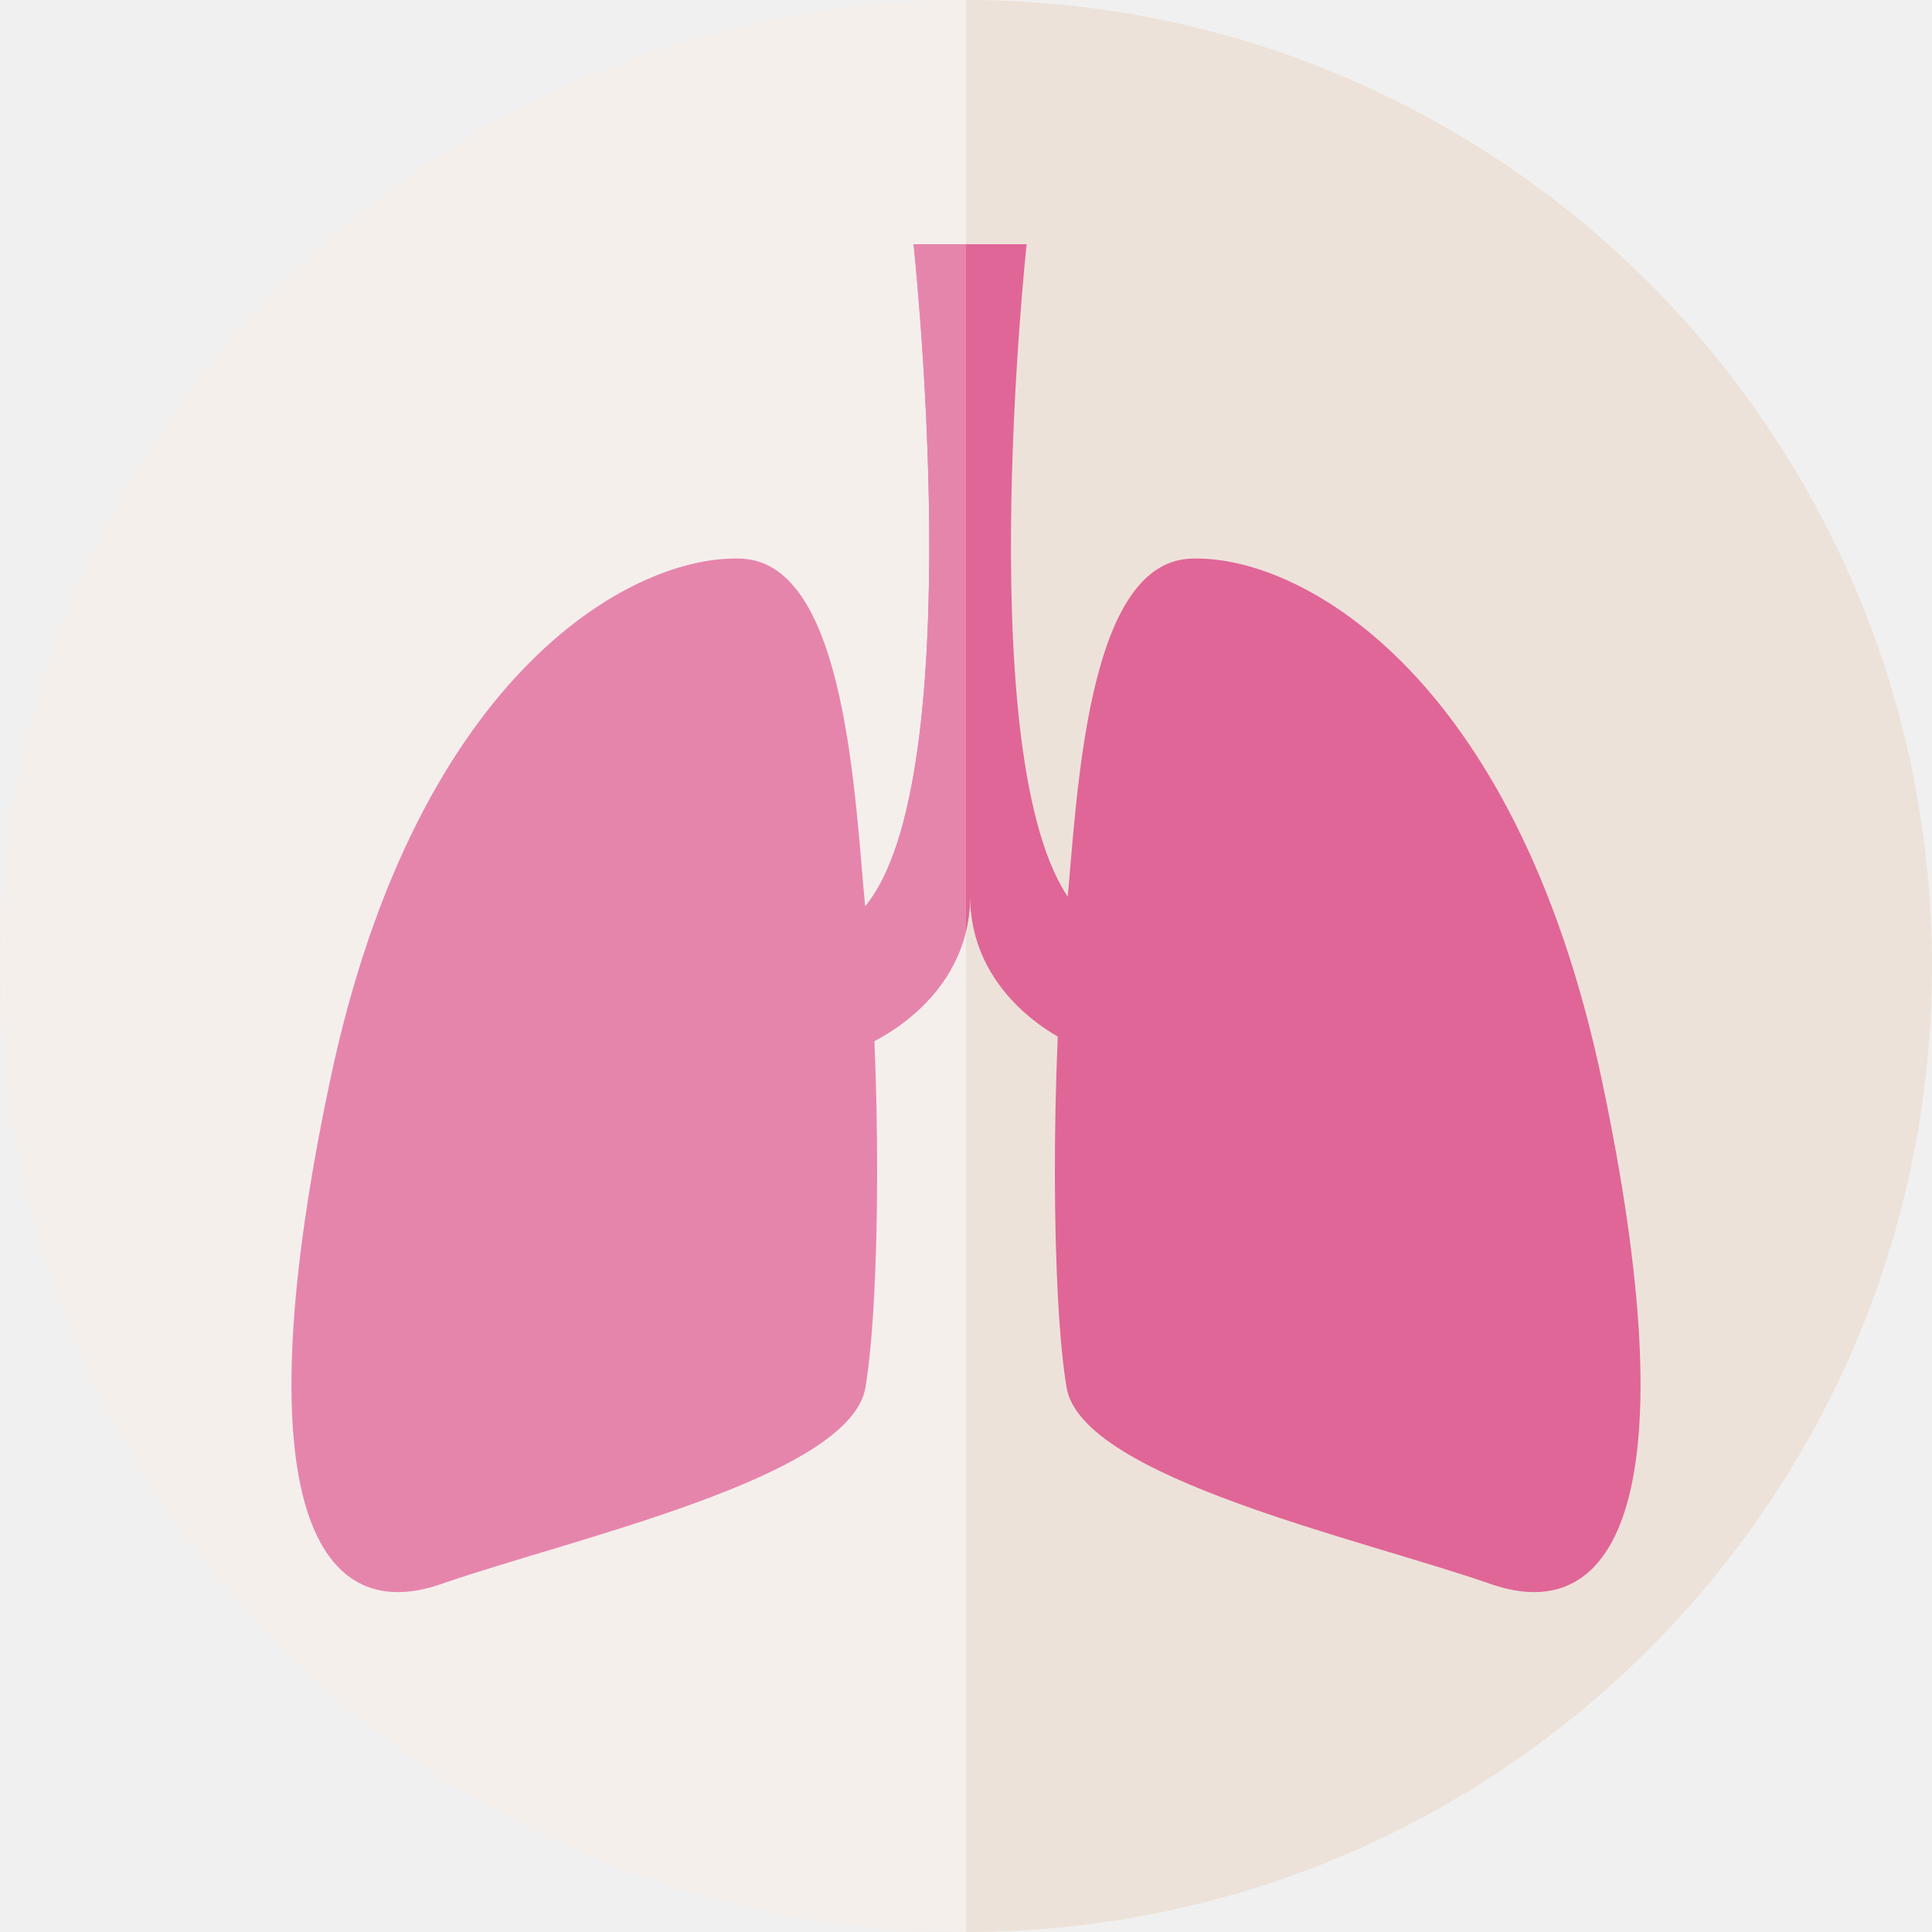
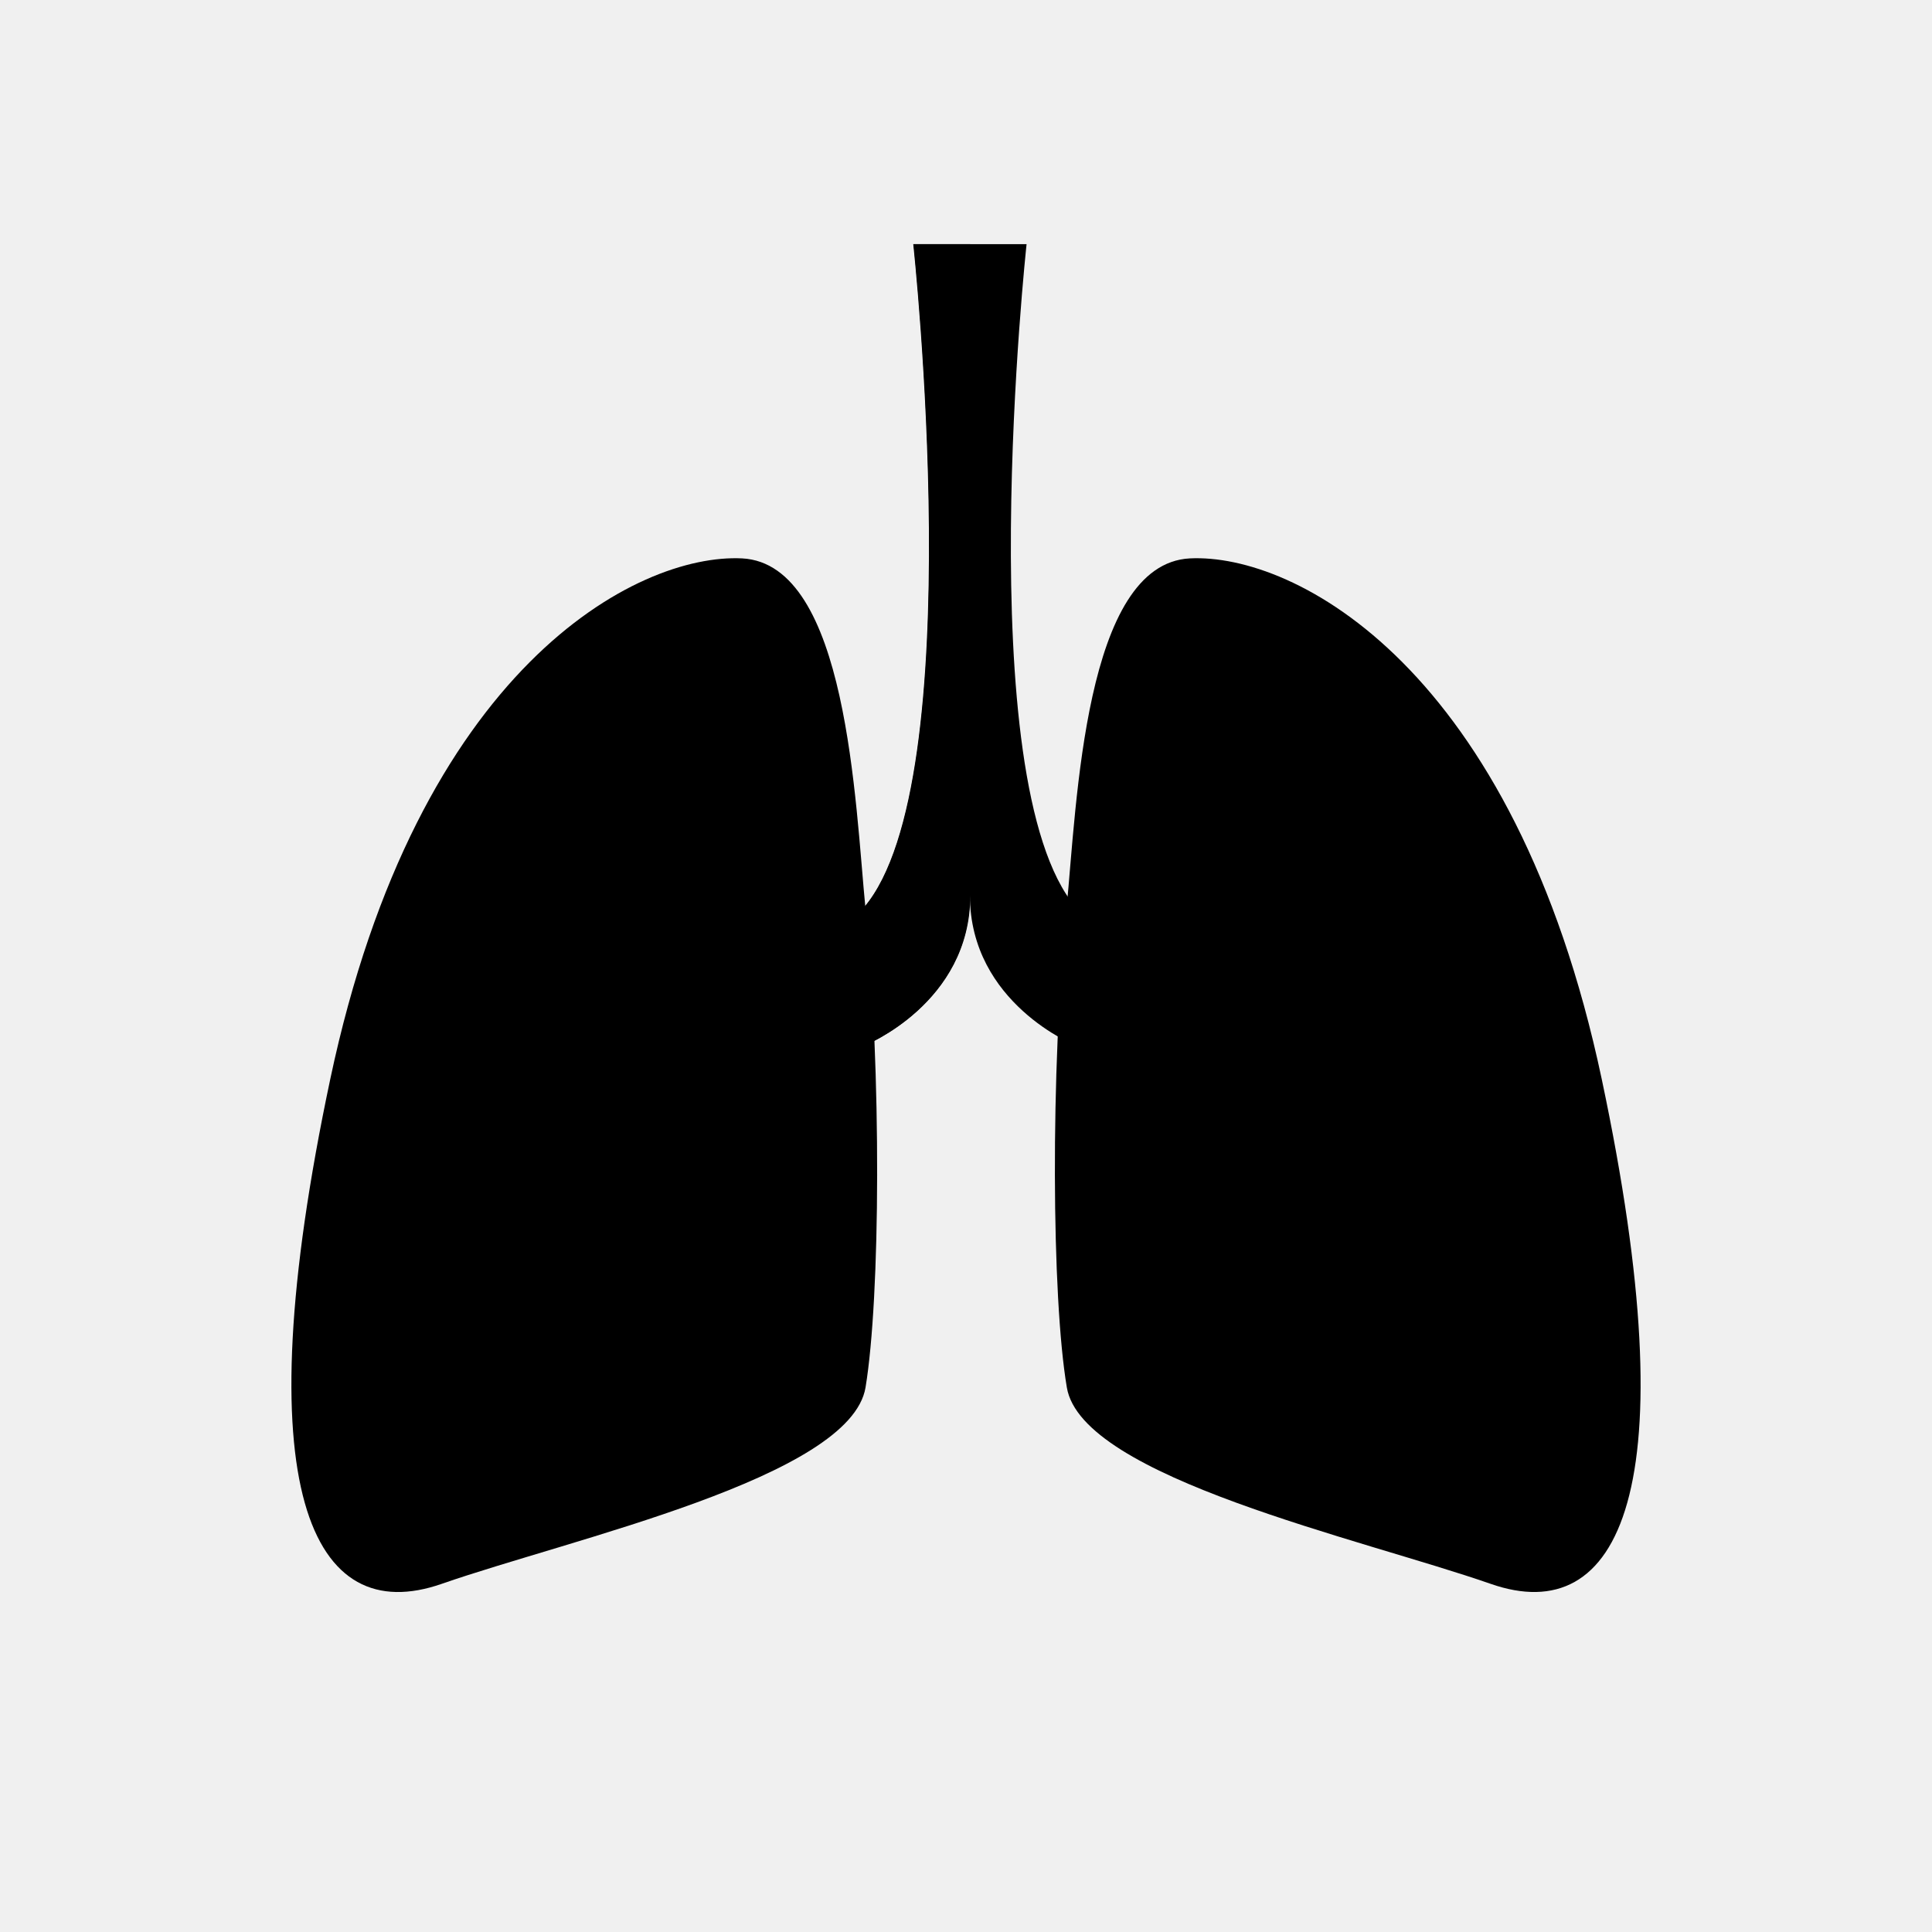
<svg xmlns="http://www.w3.org/2000/svg" version="1.1" id="Layer_1" x="0px" y="0px" viewBox="0 0 518.3 518.3" style="enable-background:new 0 0 518.3 518.3;" xml:space="preserve">
  <g>
    <g>
      <g>
        <g>
-           <circle style="fill:#EDE2D9;" cx="259.15" cy="259.15" r="259.15" />
-           <path style="fill:#F2EBE7;" d="M0,259.15C0,402.276,116.025,518.3,259.15,518.3V0.004C116.024,0.004,0,116.029,0,259.15z" />
-         </g>
-         <g>
          <g>
-             <path style="fill:#E06697;" d="M232.178,243.933c-2.837-28.466-4.836-92.621-33.066-94.05       c-28.235-1.425-87.097,29.219-110.492,139.655c-23.391,110.444-4.84,147.503,29.831,135.384       c34.684-12.115,109.691-28.504,113.727-52.73C236.209,347.971,236.5,287.363,232.178,243.933z" />
-             <path style="fill:#E06697;" d="M286.122,243.933c2.833-28.466,4.84-92.621,33.062-94.05       c28.239-1.425,87.109,29.219,110.496,139.655c23.386,110.444,4.836,147.503-29.84,135.384       c-34.679-12.115-109.683-28.504-113.718-52.73C282.096,347.971,281.809,287.363,286.122,243.933z" />
+             <path d="M232.2,243.9c-2.8-28.5-4.8-92.6-33.1-94.1c-28.2-1.4-87.1,29.2-110.5,139.7C65.2,400,83.8,437,118.5,424.9       c34.7-12.1,109.7-28.5,113.7-52.7C236.2,348,236.5,287.4,232.2,243.9z" />
+             <path d="M286.1,243.9c2.8-28.5,4.8-92.6,33.1-94.1c28.2-1.4,87.1,29.2,110.5,139.7c23.4,110.4,4.8,147.5-29.8,135.4       c-34.7-12.1-109.7-28.5-113.7-52.7C282.1,348,281.8,287.4,286.1,243.9z" />
          </g>
          <g>
-             <path style="fill:#E06697;" d="M275.42,65.507h-15.17h-15.17c0,0,15.585,143.981-13.18,177.895v37.14       c0,0,28.35-11.289,28.35-40.328c0,29.039,28.35,40.328,28.35,40.328v-37.14C259.843,209.489,275.42,65.507,275.42,65.507z" />
-             <path style="fill:#E06697;" d="M260.254,65.507L260.254,65.507H245.08c0,0,15.585,143.981-13.18,177.895v37.14       c0,0,28.35-11.289,28.35-40.328c0,0.017,0.004,0.026,0.004,0.043V65.507z" />
+             <path d="M275.4,65.5h-15.2h-15.2c0,0,15.6,144-13.2,177.9v37.1c0,0,28.4-11.3,28.4-40.3c0,29,28.4,40.3,28.4,40.3v-37.1       C259.8,209.5,275.4,65.5,275.4,65.5z" />
+             <path d="M260.3,65.5L260.3,65.5h-15.2c0,0,15.6,144-13.2,177.9v37.1c0,0,28.4-11.3,28.4-40.3c0,0,0,0,0,0V65.5z" />
          </g>
        </g>
      </g>
-       <path style="opacity:0.2;fill:#FFFFFF;enable-background:new    ;" d="M0,259.15C0,402.276,116.025,518.3,259.15,518.3V0.004    C116.024,0.004,0,116.029,0,259.15z" />
    </g>
  </g>
-   <g>
- </g>
-   <g>
- </g>
-   <g>
- </g>
-   <g>
- </g>
-   <g>
- </g>
-   <g>
- </g>
-   <g>
- </g>
-   <g>
- </g>
-   <g>
- </g>
-   <g>
- </g>
-   <g>
- </g>
-   <g>
- </g>
-   <g>
- </g>
-   <g>
- </g>
-   <g>
- </g>
</svg>
